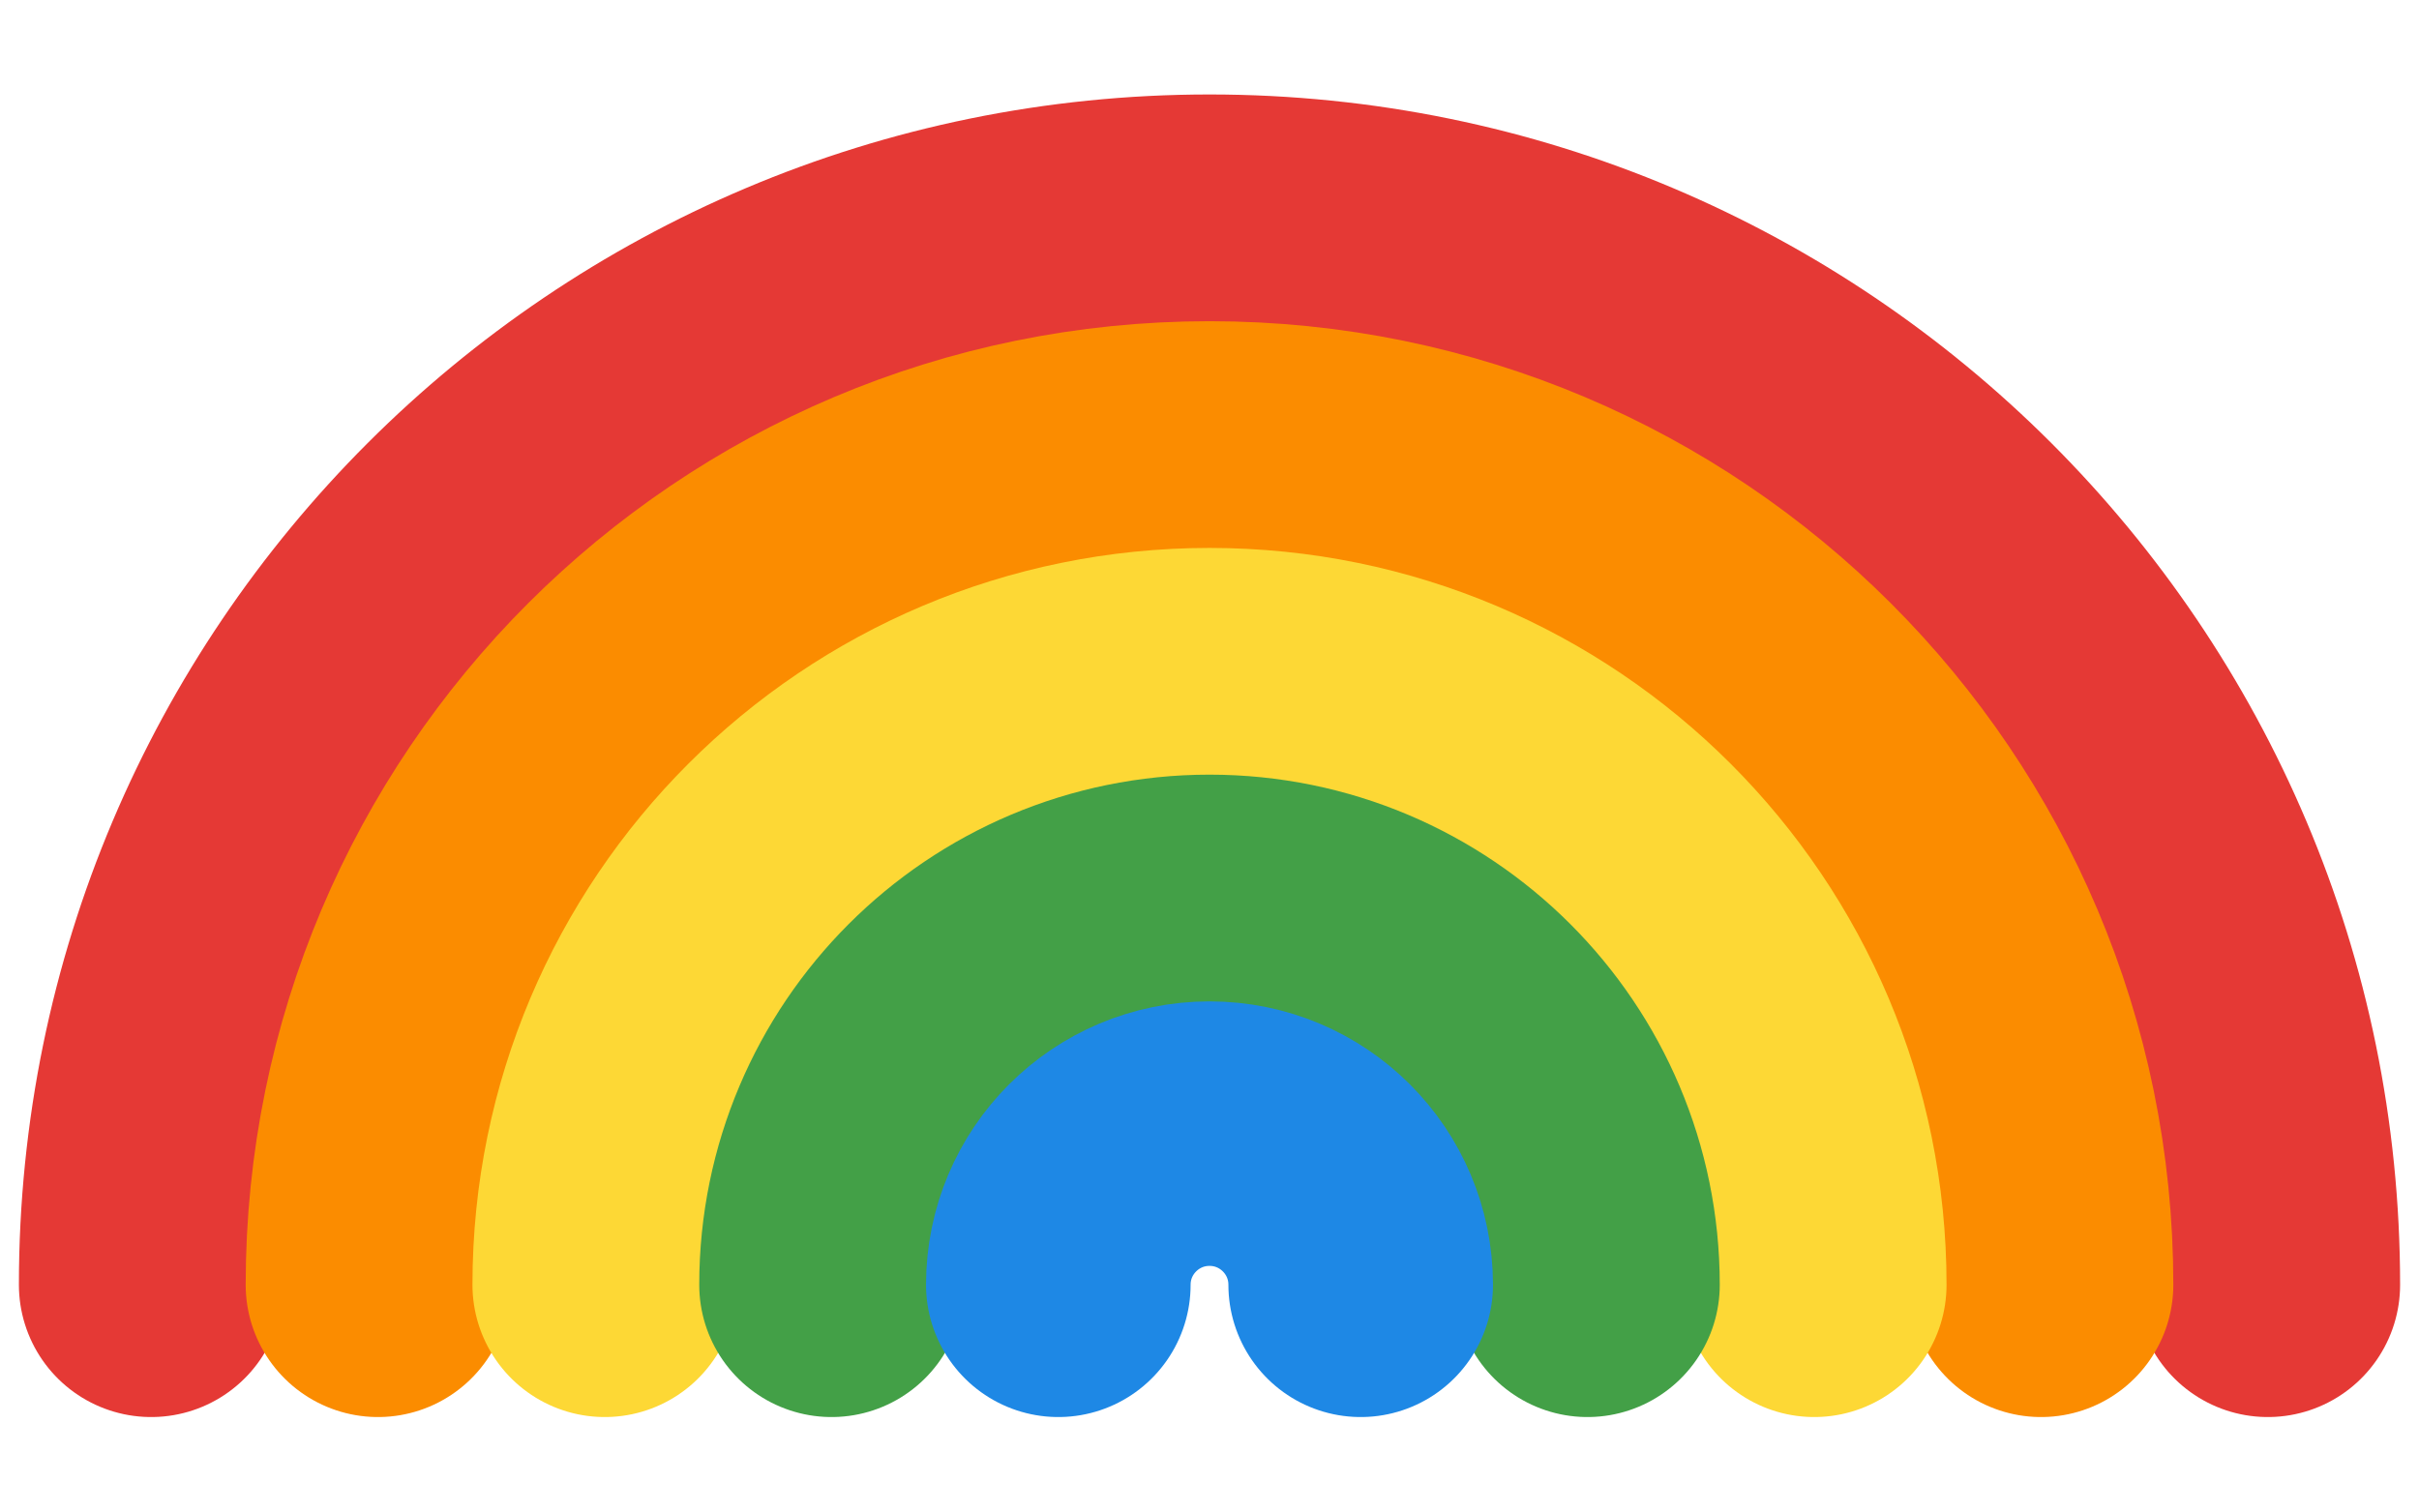
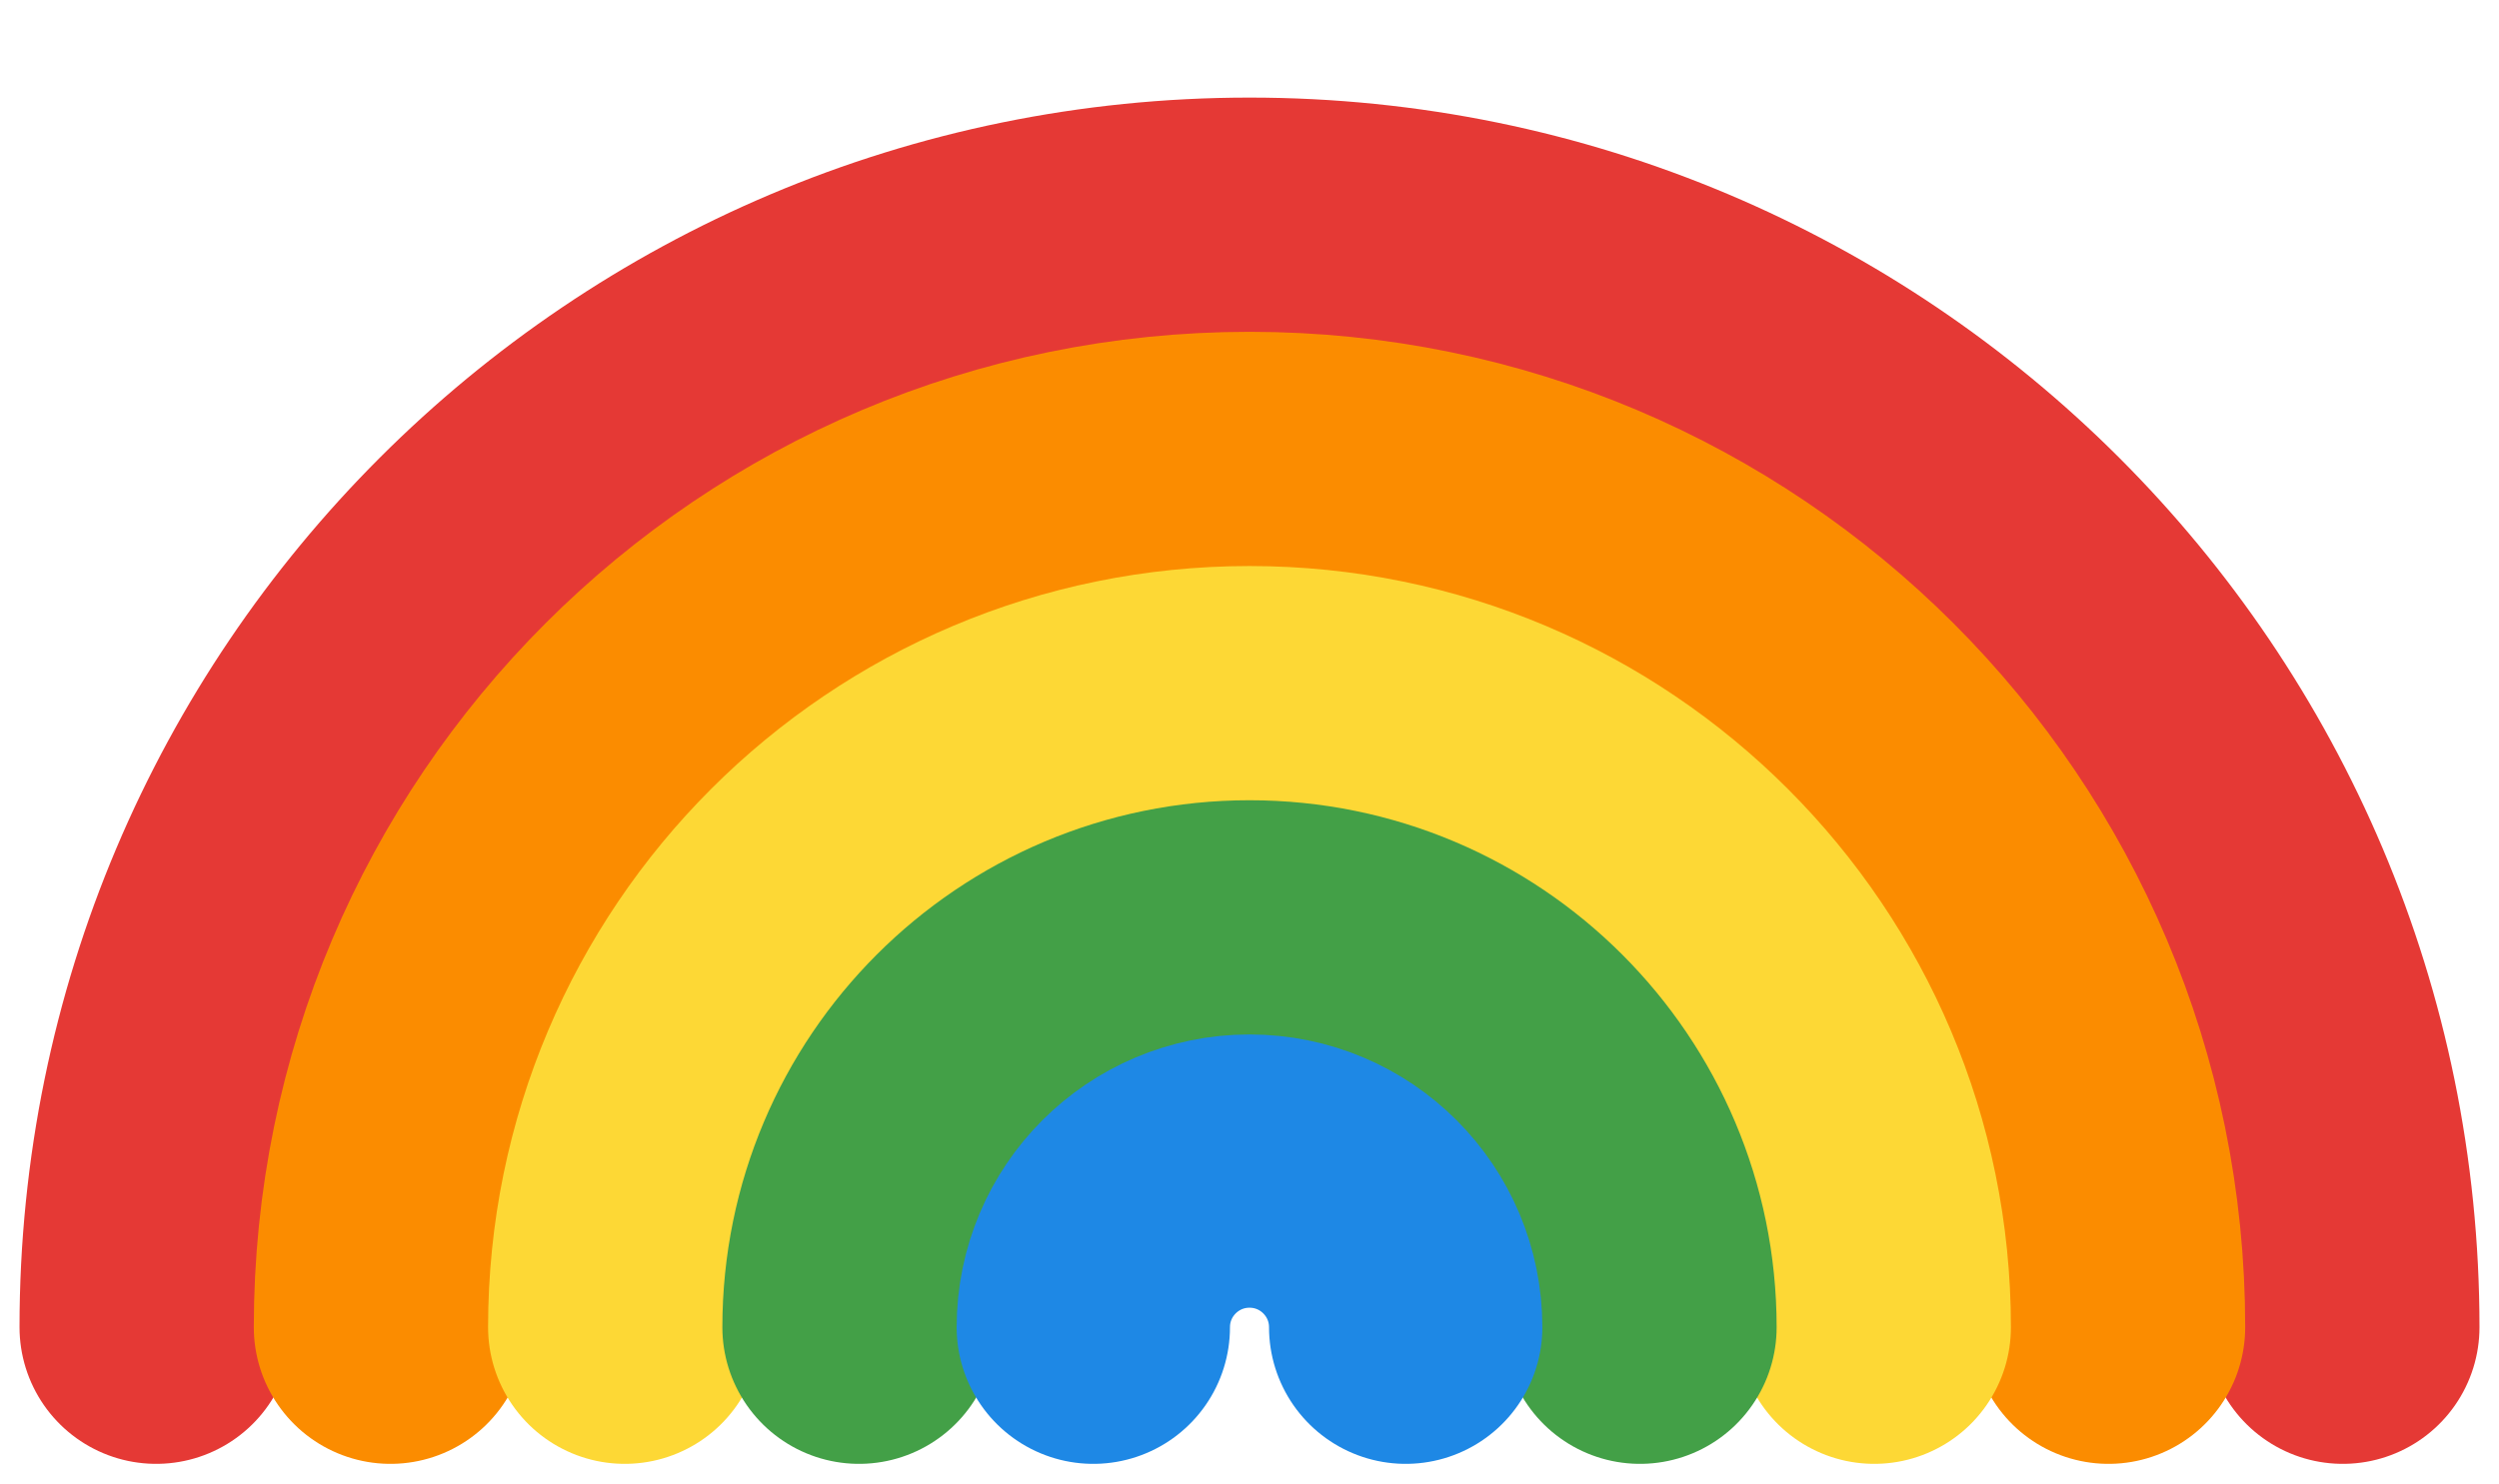
- <svg xmlns="http://www.w3.org/2000/svg" viewBox="0 0 64 40">
+ <svg xmlns="http://www.w3.org/2000/svg" viewBox="0 0 64 38">
  <path d="M4,34 A28,28 0 0 1 60,34" fill="none" stroke="#E53935" stroke-width="7" stroke-linecap="round" />
  <path d="M10,34 A22,22 0 0 1 54,34" fill="none" stroke="#FB8C00" stroke-width="7" stroke-linecap="round" />
  <path d="M16,34 A16,16 0 0 1 48,34" fill="none" stroke="#FDD835" stroke-width="7" stroke-linecap="round" />
  <path d="M22,34 A10,10 0 0 1 42,34" fill="none" stroke="#43A047" stroke-width="7" stroke-linecap="round" />
  <path d="M28,34 A4,4 0 0 1 36,34" fill="none" stroke="#1E88E5" stroke-width="7" stroke-linecap="round" />
</svg>
